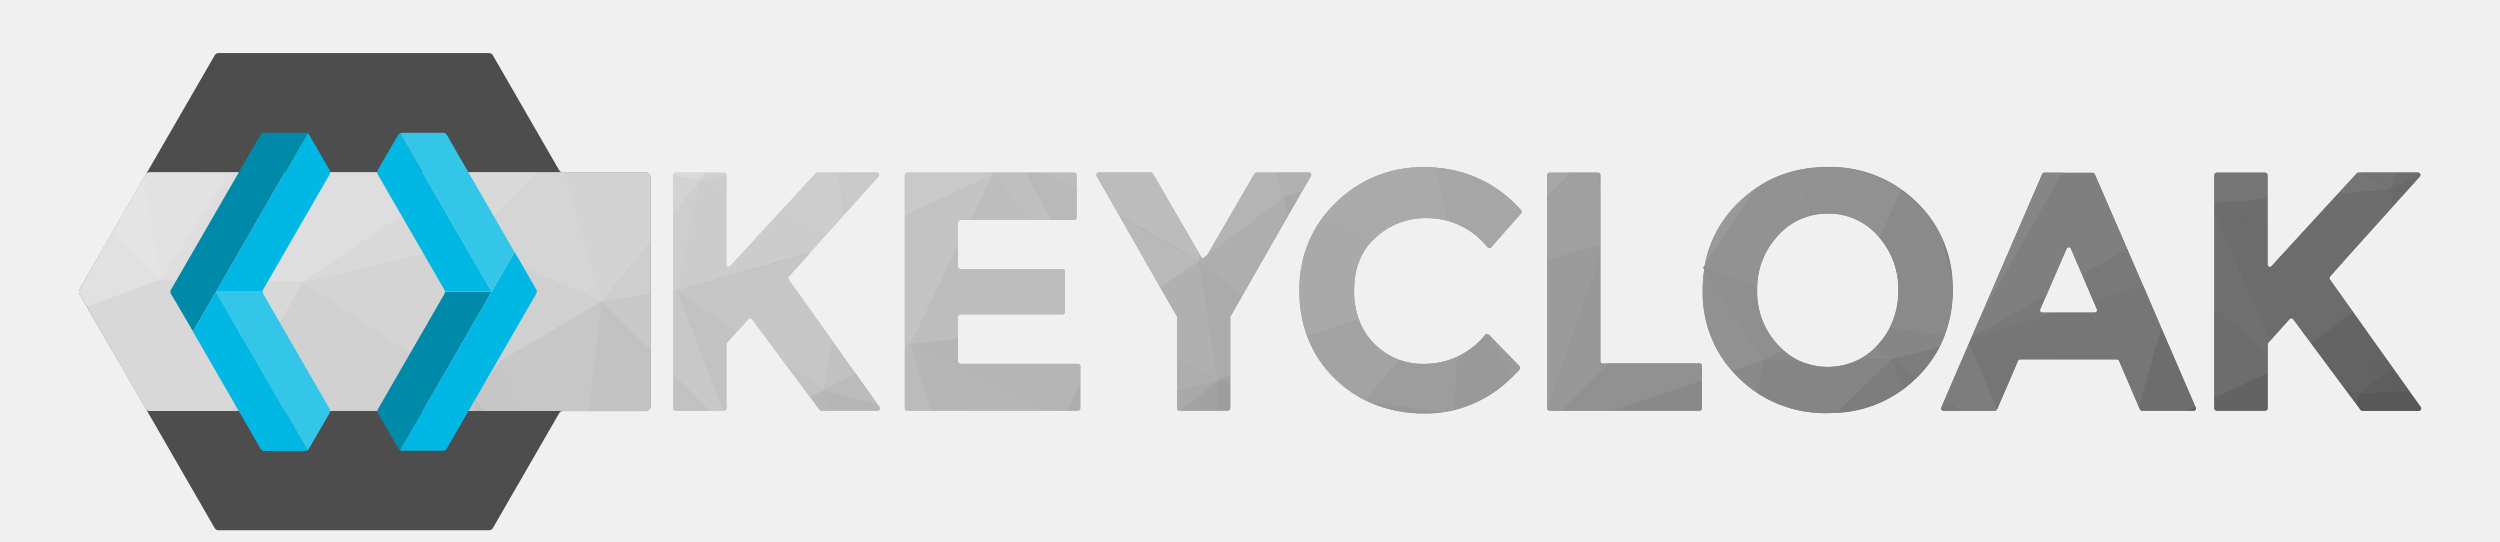
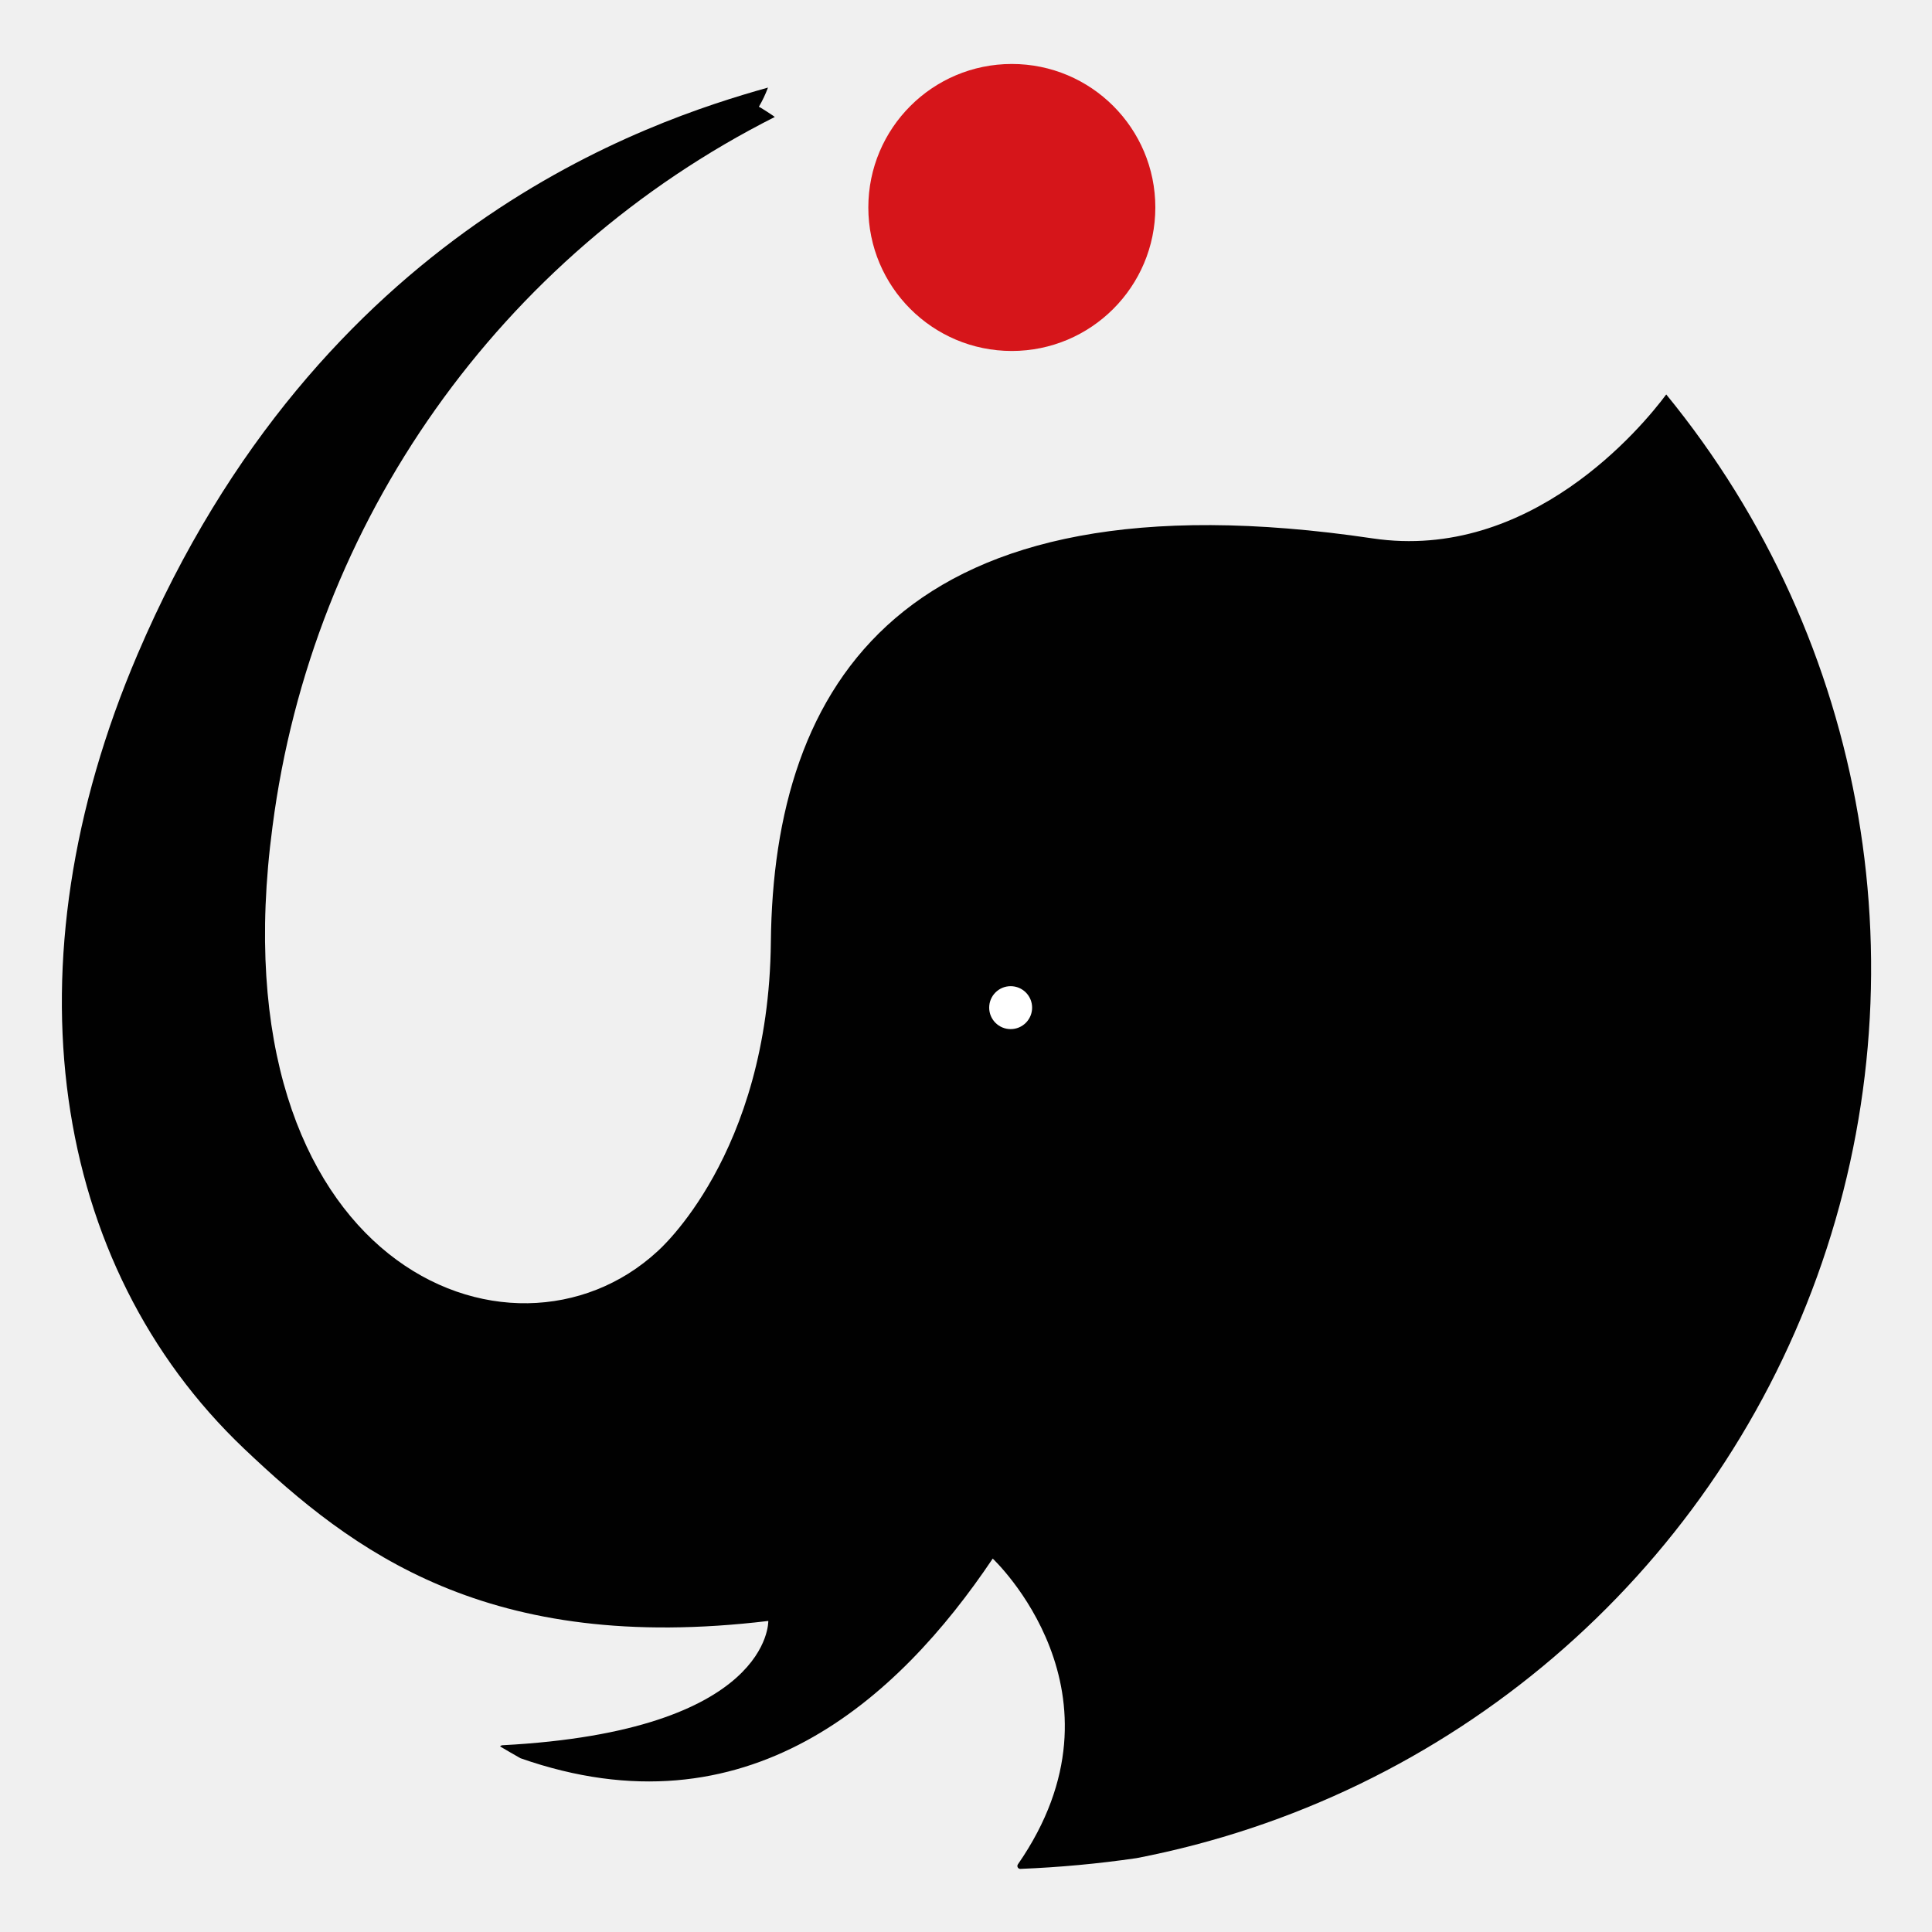
- <svg xmlns="http://www.w3.org/2000/svg" id="Guides" viewBox="0 230 600 130">
+ <svg xmlns="http://www.w3.org/2000/svg" id="Layer_1" data-name="Layer 1" viewBox="0 0 180 180">
  <defs>
-     <style>.cls-1{fill:none;}.cls-2{fill:#4d4d4d;}.cls-3{clip-path:url(#clip-path);}.cls-4{fill:url(#linear-gradient);}.cls-5{fill:#e1e1e1;}.cls-6{fill:#585858;}.cls-7{fill:#696969;}.cls-8{fill:#5e5e5e;}.cls-9{fill:#6d6d6d;}.cls-10{fill:#636363;}.cls-11{fill:#737373;}.cls-12{fill:#757575;}.cls-13{fill:#646464;}.cls-14{fill:#6c6c6c;}.cls-15{fill:#606060;}.cls-16{fill:#707070;}.cls-17{fill:#767676;}.cls-18{fill:#797979;}.cls-19{fill:#7f7f7f;}.cls-20{fill:#868686;}.cls-21{fill:#8a8a8a;}.cls-22{fill:#7d7d7d;}.cls-23{fill:#919191;}.cls-24{fill:#858585;}.cls-25{fill:#929292;}.cls-26{fill:#898989;}.cls-27{fill:#8f8f8f;}.cls-28{fill:#999;}.cls-29{fill:#979797;}.cls-30{fill:#9f9f9f;}.cls-31{fill:#a6a6a6;}.cls-32{fill:#a0a0a0;}.cls-33{fill:#9b9b9b;}.cls-34{fill:#9d9d9d;}.cls-35{fill:#a3a3a3;}.cls-36{fill:#aaa;}.cls-37{fill:#a9a9a9;}.cls-38{fill:#989898;}.cls-39{fill:#b1b1b1;}.cls-40{fill:#9e9e9e;}.cls-41{fill:#a4a4a4;}.cls-42{fill:#aeaeae;}.cls-43{fill:#ababab;}.cls-44{fill:#b4b4b4;}.cls-45{fill:#a2a2a2;}.cls-46{fill:#bcbcbc;}.cls-47{fill:#b8b8b8;}.cls-48{fill:#b0b0b0;}.cls-49{fill:#b9b9b9;}.cls-50{fill:#bfbfbf;}.cls-51{fill:#b5b5b5;}.cls-52{fill:#bdbdbd;}.cls-53{fill:#b6b6b6;}.cls-54{fill:#c3c3c3;}.cls-55{fill:#c9c9c9;}.cls-56{fill:#bbb;}.cls-57{fill:#c1c1c1;}.cls-58{fill:#c6c6c6;}.cls-59{fill:#cdcdcd;}.cls-60{fill:#ccc;}.cls-61{fill:#c2c2c2;}.cls-62{fill:#c8c8c8;}.cls-63{fill:#c7c7c7;}.cls-64{fill:#cecece;}.cls-65{fill:#d3d3d3;}.cls-66{fill:#d5d5d5;}.cls-67{fill:#d0d0d0;}.cls-68{fill:#d9d9d9;}.cls-69{fill:#d4d4d4;}.cls-70{fill:#d8d8d8;}.cls-71{fill:#e2e2e2;}.cls-72{fill:#e4e4e4;}.cls-73{fill:#dedede;}.cls-74{fill:#c5c5c5;}.cls-75{fill:#d1d1d1;}.cls-76{fill:#cbcbcb;}.cls-77{fill:#d7d7d7;}.cls-78{fill:#ddd;}.cls-79{fill:#e3e3e3;}.cls-80{fill:#00b8e3;}.cls-81{fill:#33c6e9;}.cls-82{fill:#008aaa;}</style>
-     <clipPath id="clip-path">
-       <path class="cls-1" d="M580.49,328.6H567a0.58,0.58,0,0,1-.46-0.23l-1.05-1.43-2.88-3.87-7.86-10.58-4.39-5.92a0.56,0.56,0,0,0-.86,0l-4.6,5.12-0.52.59a0.55,0.55,0,0,0-.14.37V328a0.57,0.57,0,0,1-.56.56H532a0.56,0.56,0,0,1-.56-0.56V272a0.56,0.56,0,0,1,.56-0.56h11.63a0.56,0.56,0,0,1,.56.56v21.47a0.56,0.56,0,0,0,1,.38l6.42-7,9.55-10.39,4.48-4.87a0.56,0.56,0,0,1,.41-0.18h14.28a0.56,0.56,0,0,1,.56.58,0.63,0.63,0,0,1-.14.35l-6.43,7.15-10.7,11.9-4.46,5a0.55,0.55,0,0,0,0,.69l5.56,7.77,5.06,7.13,0.62,0.87,3.83,5.36,4,5.62,2.79,3.9A0.57,0.57,0,0,1,580.49,328.6ZM527,327.81a0.57,0.57,0,0,1-.51.79H514.11a0.55,0.55,0,0,1-.51-0.34l-0.25-.55h0l-4.78-11.11a0.55,0.55,0,0,0-.51-0.34H484.84a0.57,0.57,0,0,0-.52.34l-0.71,1.65-4.31,10v0a0.56,0.56,0,0,1-.5.32H466.43a0.56,0.56,0,0,1-.51-0.79l0.86-2,5.83-13.49h0l0.21-.48,0.25-.56,0.11-.28,1.94-4.5v0l0,0h0l15-34.67a0.57,0.57,0,0,1,.51-0.34h11.61a0.55,0.55,0,0,1,.51.34l7.79,18,3.85,8.91,4.31,10,8.15,18.87Zm-23.71-23.55-0.82-1.91-2.74-6.4L497,289.63a0.57,0.57,0,0,0-1,0l-4.86,11.21-1.48,3.42a0.56,0.56,0,0,0,.51.78h12.61A0.56,0.56,0,0,0,503.26,304.26Zm-36.64,6.44a24.47,24.47,0,0,1-1.14,2.55,28.69,28.69,0,0,1-5.52,7.42l0,0a30.51,30.51,0,0,1-3.13,2.68,29,29,0,0,1-16.14,5.72c-0.68,0-1.38.07-2.08,0.07a29.86,29.86,0,0,1-16.72-4.73,30.35,30.35,0,0,1-4.62-3.74c-0.57-.56-1.12-1.13-1.63-1.72a28.24,28.24,0,0,1-7-19.33,32.44,32.44,0,0,1,.37-5h0l-0.26-.38,0.42-.63a27.71,27.71,0,0,1,8.14-15.07,30.43,30.43,0,0,1,4.31-3.52,28.1,28.1,0,0,1,10.22-4.28h0a32.86,32.86,0,0,1,6.8-.67,29.36,29.36,0,0,1,21.35,8.47,28,28,0,0,1,8.53,17.89v0c0.1,1,.14,2.08.14,3.16A30.07,30.07,0,0,1,466.63,310.7Zm-11-11a18.72,18.72,0,0,0-4.4-12.46,7.21,7.21,0,0,0-.5-0.59,15.67,15.67,0,0,0-12.06-5.39,17.27,17.27,0,0,0-3.69.39,15.75,15.75,0,0,0-8.37,5,18.58,18.58,0,0,0-4.9,12.6c0,0.15,0,.29,0,0.45a18.54,18.54,0,0,0,4.91,13,16.28,16.28,0,0,0,1.48,1.44,15.69,15.69,0,0,0,3.22,2.21,16.71,16.71,0,0,0,14.94-.12,16.26,16.26,0,0,0,4-3c0.17-.17.34-0.34,0.5-0.52a18.55,18.55,0,0,0,2.77-3.92A19.13,19.13,0,0,0,455.6,299.69Zm-47.7,17.53H384.65a0.55,0.55,0,0,1-.56-0.55V272a0.55,0.55,0,0,0-.32-0.5,0.49,0.49,0,0,0-.24-0.06H371.9a0.56,0.56,0,0,0-.56.56v56a0.56,0.56,0,0,0,.56.56h36a0.56,0.56,0,0,0,.56-0.56V317.78A0.56,0.56,0,0,0,407.9,317.22Zm-63.24-47c-0.92-.08-1.85-0.11-2.8-0.11a29.36,29.36,0,0,0-21.31,8.51,30.65,30.65,0,0,0-2.88,3.25h0a28.57,28.57,0,0,0-5.83,18,30.78,30.78,0,0,0,1.86,10.9,26.61,26.61,0,0,0,2.87,5.6h0a28.23,28.23,0,0,0,3.79,4.53,28.92,28.92,0,0,0,5.7,4.34h0c0.51,0.29,1,.58,1.57.85q0.57,0.29,1.17.54h0a32.63,32.63,0,0,0,13.27,2.59,29.57,29.57,0,0,0,4.24-.3h0c0.88-.12,1.76-0.29,2.62-0.5a29.64,29.64,0,0,0,13.31-7.35c0.81-.74,1.61-1.55,2.39-2.4a0.57,0.57,0,0,0,0-.78l-7.38-7.59a0.54,0.54,0,0,0-.49-0.16,0.61,0.61,0,0,0-.33.2,18.73,18.73,0,0,1-15,7,16.65,16.65,0,0,1-5.78-1,16.21,16.21,0,0,1-5.91-3.85,15.61,15.61,0,0,1-3.74-5.94,20.28,20.28,0,0,1-1.09-6.85q0-7.43,4.44-12c0.22-.22.44-0.44,0.67-0.66a17.52,17.52,0,0,1,12.31-4.7,18.45,18.45,0,0,1,14.64,7,0.55,0.55,0,0,0,.84,0l7.18-8.14a0.58,0.58,0,0,0,0-.76A30,30,0,0,0,344.66,270.24Zm-32.26,5.82,2.17-3.78a0.56,0.56,0,0,0-.48-0.84H301.55a0.57,0.57,0,0,0-.48.28l-11.36,19.55h0l-0.61.45-0.46.35a0.58,0.58,0,0,1-.24-0.22l-0.19-.32-0.29-.48L276.7,271.71a0.57,0.57,0,0,0-.48-0.28H263.68a0.56,0.56,0,0,0-.48.84l5.44,9.5L278.47,299l4,6.93a0.57,0.57,0,0,1,.08.28V328a0.56,0.56,0,0,0,.56.56H294.7a0.56,0.56,0,0,0,.56-0.56V306.17a0.57,0.57,0,0,1,.08-0.28l2.8-4.9,10.64-18.61,2.18-3.79,1.44-2.53h0Zm-53.69,41.26H230.48a0.56,0.56,0,0,1-.56-0.56V306a0.57,0.57,0,0,1,.56-0.56H255a0.56,0.56,0,0,0,.56-0.56v-9.75a0.56,0.56,0,0,0-.56-0.56H230.48a0.56,0.56,0,0,1-.56-0.56V283.36a0.56,0.56,0,0,1,.56-0.56h27.34a0.56,0.56,0,0,0,.56-0.56V272a0.56,0.56,0,0,0-.56-0.56h-40.1a0.56,0.56,0,0,0-.56.56v56a0.56,0.56,0,0,0,.56.56h41a0.56,0.56,0,0,0,.56-0.56V317.87A0.56,0.56,0,0,0,258.72,317.31ZM210.59,327q-2.18-3-5.3-7.43-2.44-3.41-5.43-7.62l-0.2-.29q-7.44-10.46-10.43-14.62a0.56,0.56,0,0,1,0-.69l5.09-5.65h0l4.19-4.66,4-4.48,8.28-9.2a0.56,0.56,0,0,0-.42-0.93H196.18a0.57,0.57,0,0,0-.42.18l-8.85,9.61-11.6,12.62a0.56,0.56,0,0,1-1-.38V272a0.55,0.55,0,0,0-.56-0.55H162.15a0.56,0.56,0,0,0-.56.56v56a0.56,0.56,0,0,0,.56.56h11.63a0.56,0.56,0,0,0,.56-0.56V312.61a0.55,0.55,0,0,1,.14-0.37l2.42-2.71,2.7-3a0.56,0.56,0,0,1,.86,0l8.07,10.85,5.8,7.8,2.33,3.14a0.55,0.55,0,0,0,.45.23h13.51a0.57,0.57,0,0,0,.46-0.89Zm-55.66-55.65h-119a1.08,1.08,0,0,0-.91.51s0,0,0,0l-0.59,1-7.28,12.62-8,13.94a1,1,0,0,0,0,1.05l1.75,3L35,328.11a1.06,1.06,0,0,0,.92.53h119a1.18,1.18,0,0,0,1.17-1.18v-54.9A1.19,1.19,0,0,0,154.93,271.37Z" />
-     </clipPath>
-     <linearGradient id="linear-gradient" x1="17.66" y1="300.84" x2="584.47" y2="300.84" gradientUnits="userSpaceOnUse">
-       <stop offset="0" stop-color="#e6e6e6" />
-       <stop offset="1" stop-color="#595959" />
-     </linearGradient>
+     <style>.cls-1{fill:#010101;}.cls-2{fill:#d6151a;}.cls-2,.cls-3{fill-rule:evenodd;}.cls-3{fill:#fff;}</style>
  </defs>
-   <path class="cls-2" d="M135.1,271.36a1,1,0,0,1-.91-0.52l-15.91-27.58a1.08,1.08,0,0,0-.93-0.52H52.45a1,1,0,0,0-.91.52L35,271.88a0,0,0,0,0,0,0L19.08,299.47a1.07,1.07,0,0,0,0,1.05L35,328.1l16.53,28.65a1,1,0,0,0,.91.52h64.91a1.08,1.08,0,0,0,.93-0.52l15.92-27.58a1,1,0,0,1,.91-0.52h19.81a1.19,1.19,0,0,0,1.19-1.19v-54.9a1.19,1.19,0,0,0-1.19-1.19H135.1Z" />
-   <g class="cls-3">
-     <rect class="cls-4" x="17.66" y="262.56" width="566.81" height="76.56" />
-   </g>
-   <path class="cls-5" d="M38.62,297.11l-17.78,6.45-1.75-3a1,1,0,0,1,0-1.05l8-13.94Z" />
-   <path class="cls-6" d="M580.49,328.6h-7.34l-6.7-4.2,11.71-.59,2.79,3.9A0.57,0.57,0,0,1,580.49,328.6Z" />
-   <path class="cls-6" d="M573.15,328.6H567a0.58,0.58,0,0,1-.46-0.23l-1.05-1.43,1-2.55Z" />
-   <path class="cls-7" d="M580.89,272a0.63,0.63,0,0,1-.14.35l-6.43,7.15-0.4-4Z" />
-   <path class="cls-8" d="M578.16,323.81l-11.71.59,7.72-6.21Z" />
-   <path class="cls-9" d="M580.89,272l-7,3.49,1.19-4.07h5.23A0.56,0.56,0,0,1,580.89,272Z" />
-   <path class="cls-10" d="M574.17,318.19l-7.72,6.21,3.89-11.57Z" />
-   <polygon class="cls-11" points="575.1 271.43 573.91 275.5 567.14 271.43 575.1 271.43" />
-   <path class="cls-12" d="M544.21,272v5.79l-12.75,1V272a0.56,0.56,0,0,1,.56-0.56h11.63A0.56,0.56,0,0,1,544.21,272Z" />
-   <path class="cls-12" d="M573.91,275.5l-12.75,1,4.48-4.87a0.56,0.56,0,0,1,.41-0.18h1.09Z" />
-   <path class="cls-13" d="M570.34,312.83l-3.89,11.57-3.86-1.32-7.86-10.58,9.93-7.67,5.06,7.13Z" />
-   <polygon class="cls-9" points="544.22 277.78 544.22 284.06 531.46 279.23 531.46 278.77 544.22 277.78" />
-   <polygon class="cls-9" points="574.31 279.51 563.61 291.41 551.61 286.86 561.16 276.48 573.91 275.5 574.31 279.51" />
-   <path class="cls-14" d="M564.67,304.83l-9.93,7.67-4.39-5.92a0.56,0.56,0,0,0-.86,0l-4.6,5.12-13.42-30.46v-2l12.75,4.83v9.4a0.56,0.56,0,0,0,1,.38l6.42-7,12,4.54-4.46,5a0.55,0.55,0,0,0,0,.69Z" />
-   <polygon class="cls-15" points="566.45 324.39 565.48 326.94 562.6 323.07 566.45 324.39" />
-   <path class="cls-16" d="M544.88,311.65l-0.52.59a0.55,0.55,0,0,0-.14.37V315l-12.75-10.82v-23Z" />
-   <path class="cls-10" d="M527,327.81a0.57,0.57,0,0,1-.51.79H524.6l2.26-1Z" />
-   <path class="cls-10" d="M544.21,319.55V328a0.57,0.57,0,0,1-.56.56H532a0.56,0.56,0,0,1-.56-0.56v-2.6Z" />
-   <path class="cls-9" d="M526.86,327.55l-2.26,1H514.11a0.55,0.55,0,0,1-.51-0.34l-0.25-.55h0l5.36-19Z" />
-   <polygon class="cls-9" points="544.22 315.03 544.22 319.55 531.46 325.43 531.46 304.21 544.22 315.03" />
-   <path class="cls-17" d="M518.71,308.68l-5.36,19-4.78-11.11a0.55,0.55,0,0,0-.51-0.34H484.83a0.57,0.57,0,0,0-.52.34l-0.71,1.65-10.8-6.39,0.25-.56L493.6,305h9.15a0.56,0.56,0,0,0,.51-0.78l-0.82-1.91,12-3.64Z" />
-   <path class="cls-18" d="M493.6,305L473,311.29l0.11-.28,17.94-10.18-1.48,3.42a0.56,0.56,0,0,0,.51.78h3.46Z" />
-   <polygon class="cls-18" points="514.4 298.71 502.44 302.35 499.71 295.95 510.55 289.8 514.4 298.71" />
-   <path class="cls-12" d="M483.6,318.24l-4.31,10v0l-6.69-15.94h0l0.21-.48Z" />
-   <path class="cls-19" d="M510.55,289.8l-10.84,6.15L497,289.63a0.57,0.57,0,0,0-1,0l-4.86,11.21L473.16,311l1.94-4.5v0l0,0h0l19.84-35h7.26a0.55,0.55,0,0,1,.51.34Z" />
-   <path class="cls-20" d="M466.21,287.57a28.28,28.28,0,0,1,2.25,8.91Z" />
-   <path class="cls-20" d="M495,271.43l-19.84,35,15-34.67a0.57,0.57,0,0,1,.51-0.34H495Z" />
-   <path class="cls-21" d="M468.6,299.65a30.07,30.07,0,0,1-2,11.05l-13.16-1.93a19.13,19.13,0,0,0,2.14-9.09,18.72,18.72,0,0,0-4.4-12.46l5.14-11.66a29.67,29.67,0,0,1,3.59,3,28.15,28.15,0,0,1,6.27,9l2.25,8.91v0C468.55,297.52,468.6,298.57,468.6,299.65Z" />
-   <path class="cls-22" d="M454,316.16l11.5-2.91a28.69,28.69,0,0,1-5.52,7.42Z" />
-   <path class="cls-22" d="M479.28,328.27a0.56,0.56,0,0,1-.5.32h-8.34l-3.67-2.78,5.83-13.49Z" />
-   <path class="cls-18" d="M454,316.16l6,4.51,0,0a30.51,30.51,0,0,1-3.13,2.68Z" />
-   <path class="cls-18" d="M470.44,328.6h-4a0.56,0.56,0,0,1-.51-0.79l0.86-2Z" />
-   <path class="cls-20" d="M466.62,310.7a24.47,24.47,0,0,1-1.14,2.55L454,316.16l-3.79-2.95c0.17-.17.34-0.34,0.5-0.52a18.55,18.55,0,0,0,2.77-3.92Z" />
-   <path class="cls-22" d="M456.81,323.38a29,29,0,0,1-16.14,5.72L454,316.16Z" />
-   <path class="cls-23" d="M456.34,275.56l-5.14,11.66a7.21,7.21,0,0,0-.5-0.59,15.67,15.67,0,0,0-12.06-5.39,17.27,17.27,0,0,0-3.69.39l-3.16-10.84a32.86,32.86,0,0,1,6.8-.67A29.62,29.62,0,0,1,456.34,275.56Z" />
-   <path class="cls-24" d="M454,316.16L440.67,329.1c-0.68,0-1.38.07-2.08,0.07a29.86,29.86,0,0,1-16.72-4.73l1.49-8,7.92-.07a16.71,16.71,0,0,0,14.94-.12Z" />
-   <path class="cls-25" d="M434.95,281.64a15.75,15.75,0,0,0-8.37,5,18.58,18.58,0,0,0-4.9,12.6L409,294.4l-0.29-.11,0.42-.63,12.44-18.59a28.1,28.1,0,0,1,10.22-4.28h0Z" />
-   <path class="cls-26" d="M428.06,314.13a15.69,15.69,0,0,0,3.22,2.21l-7.92.07Z" />
-   <path class="cls-26" d="M454,316.16l-7.76.07a16.26,16.26,0,0,0,4-3Z" />
-   <path class="cls-27" d="M428.06,314.13l-4.69,2.28L409,294.68h0l-0.26-.38L409,294.4l12.68,4.84c0,0.15,0,.29,0,0.45a18.54,18.54,0,0,0,4.91,13A16.28,16.28,0,0,0,428.06,314.13Z" />
-   <path class="cls-28" d="M421.56,275.07l-12.44,18.59a27.71,27.71,0,0,1,8.14-15.07A30.43,30.43,0,0,1,421.56,275.07Z" />
-   <path class="cls-26" d="M386.64,328.6l21.82-7.24V328a0.56,0.56,0,0,1-.56.56H386.64Z" />
-   <path class="cls-26" d="M423.36,316.41l-1.49,8a30.35,30.35,0,0,1-4.62-3.74c-0.57-.56-1.12-1.13-1.63-1.72Z" />
-   <path class="cls-23" d="M408.46,317.78v3.57l-21.82,7.24H374.82l11.23-11.38H407.9A0.56,0.56,0,0,1,408.46,317.78Z" />
-   <path class="cls-23" d="M423.36,316.41L415.63,319a28.24,28.24,0,0,1-7-19.33,32.44,32.44,0,0,1,.37-5Z" />
-   <path class="cls-29" d="M386.05,317.22L374.82,328.6H371.9a0.56,0.56,0,0,1-.56-0.56v0l12.75-36v24.72a0.55,0.55,0,0,0,.56.55h1.4Z" />
-   <path class="cls-30" d="M384.09,272v3.18l-0.32-3.69A0.55,0.55,0,0,1,384.09,272Z" />
-   <path class="cls-31" d="M365.07,280.45a0.58,0.58,0,0,1,0,.76l-7.18,8.14a0.55,0.55,0,0,1-.84,0,19,19,0,0,0-9.61-6.37l-2.79-12.73A30,30,0,0,1,365.07,280.45Z" />
-   <path class="cls-31" d="M377.09,271.43l-5.75,5.84V272a0.56,0.56,0,0,1,.56-0.56h5.19Z" />
-   <path class="cls-32" d="M384.09,275.17v13.77l-12.75,3.53v-15.2l5.75-5.84h6.44a0.49,0.49,0,0,1,.24.06Z" />
-   <path class="cls-33" d="M364.7,317.9a0.57,0.57,0,0,1,0,.78c-0.78.86-1.58,1.66-2.39,2.4l-5.5-10.94a0.54,0.54,0,0,1,.49.16Z" />
-   <polygon class="cls-33" points="384.09 288.94 384.09 291.95 371.34 327.99 371.34 292.47 384.09 288.94" />
-   <path class="cls-28" d="M362.34,321.09A29.64,29.64,0,0,1,349,328.43l0.75-12.85a19.5,19.5,0,0,0,6.72-5.24,0.61,0.61,0,0,1,.33-0.2Z" />
-   <path class="cls-34" d="M349.78,315.59L349,328.43c-0.86.21-1.74,0.38-2.62,0.5h0l-17.51-2.29h0q-0.6-.26-1.17-0.54l8.08-9.77a16.65,16.65,0,0,0,5.78,1A19.47,19.47,0,0,0,349.78,315.59Z" />
-   <path class="cls-35" d="M335.75,316.33l-8.08,9.77c-0.53-.27-1.05-0.55-1.57-0.85h0l-9.49-8.88h0a26.61,26.61,0,0,1-2.87-5.6l12.39-4.21a15.61,15.61,0,0,0,3.74,5.94A16.21,16.21,0,0,0,335.75,316.33Z" />
-   <polygon class="cls-36" points="308.33 277.29 312.4 276.06 310.96 278.59 308.33 277.29" />
-   <path class="cls-36" d="M347.46,283a18.89,18.89,0,0,0-5-.66,17.52,17.52,0,0,0-12.31,4.7c-0.24.22-.46,0.44-0.67,0.66l-11.78-5.78h0a30.65,30.65,0,0,1,2.88-3.25,29.36,29.36,0,0,1,21.31-8.51c1,0,1.88,0,2.8.11Z" />
-   <polygon class="cls-37" points="308.33 277.29 310.96 278.59 308.78 282.38 308.33 277.29" />
-   <path class="cls-37" d="M325,299.68a20.28,20.28,0,0,0,1.09,6.85l-12.39,4.21a30.78,30.78,0,0,1-1.86-10.9,28.57,28.57,0,0,1,5.83-18l11.78,5.78Q325,292.25,325,299.68Z" />
-   <path class="cls-38" d="M328.86,326.64h0Z" />
-   <path class="cls-38" d="M346.38,328.94a29.57,29.57,0,0,1-4.24.3,32.63,32.63,0,0,1-13.27-2.59Z" />
-   <path class="cls-39" d="M314.57,272.27L312.4,276l-4.08,1.25-2.05-5.86h7.81A0.56,0.56,0,0,1,314.57,272.27Z" />
-   <polygon class="cls-40" points="295.26 321.73 295.26 323.23 292.37 321.31 295.26 321.73" />
-   <path class="cls-34" d="M295.26,323.23V328a0.56,0.56,0,0,1-.56.56H292l0.39-7.29Z" />
-   <polygon class="cls-41" points="292.37 321.31 295.26 319.82 295.26 321.73 292.37 321.31" />
-   <path class="cls-41" d="M326.09,325.25a28.92,28.92,0,0,1-5.7-4.34,28.23,28.23,0,0,1-3.79-4.53Z" />
-   <polygon class="cls-42" points="308.78 282.38 298.14 300.99 287.74 292.74 288.63 292.07 289.09 291.72 289.7 291.27 289.7 291.26 289.71 291.25 308.33 277.29 308.78 282.38" />
-   <path class="cls-43" d="M298.14,301l-2.8,4.9a0.57,0.57,0,0,0-.08.28v13.66l-2.89,1.48-4.63-28.57Z" />
-   <path class="cls-44" d="M288.4,291.85a0.58,0.58,0,0,0,.24.22l-0.89.67,0.47-1.21Z" />
-   <path class="cls-44" d="M308.33,277.29l-18.62,14,11.36-19.55a0.57,0.57,0,0,1,.48-0.28h4.72Z" />
-   <polygon class="cls-45" points="292.37 321.31 291.98 328.6 283.15 328.6 292.37 321.31" />
-   <path class="cls-46" d="M258.38,272v3.9l-7.76-4.46h7.2A0.56,0.56,0,0,1,258.38,272Z" />
-   <path class="cls-46" d="M287.92,291l-0.18,1.69-19.11-11-5.44-9.5a0.56,0.56,0,0,1,.48-0.84h12.54a0.57,0.57,0,0,1,.48.28Z" />
-   <polygon class="cls-47" points="288.21 291.53 287.74 292.74 287.92 291.05 288.21 291.53" />
-   <path class="cls-37" d="M292.37,321.31l-9.22,7.29h-0.09a0.56,0.56,0,0,1-.56-0.56V323.7Z" />
-   <path class="cls-48" d="M282.51,316.14v-10a0.57,0.57,0,0,0-.08-0.28l-4-6.93,9.28-6.23,4.63,28.57Z" />
-   <path class="cls-42" d="M256.1,328.6l3.17-6.88V328a0.56,0.56,0,0,1-.56.56H256.1Z" />
-   <polygon class="cls-42" points="292.37 321.31 282.5 323.7 282.5 316.14 292.37 321.31" />
-   <path class="cls-49" d="M258.38,275.89v6.35a0.56,0.56,0,0,1-.56.56h-5.39l-6.2-11.37h4.38Z" />
-   <polygon class="cls-49" points="287.74 292.74 278.47 298.96 268.63 281.77 287.74 292.74" />
-   <polygon class="cls-50" points="252.44 282.8 246.77 282.8 238.32 271.89 238.99 271.43 246.24 271.43 252.44 282.8" />
-   <path class="cls-51" d="M259.28,317.87v3.85l-3.17,6.88h-4.35l-33.24-16,11.41-1.24v5.43a0.56,0.56,0,0,0,.56.56h28.24A0.56,0.56,0,0,1,259.28,317.87Z" />
-   <polygon class="cls-52" points="246.77 282.8 233.01 282.8 238.32 271.89 246.77 282.8" />
-   <path class="cls-52" d="M255.52,295.13v9.75a0.56,0.56,0,0,1-.56.56H230.48a0.57,0.57,0,0,0-.56.56v5.31l-11.41,1.24,11.41-23.42V294a0.56,0.56,0,0,0,.56.56H255A0.56,0.56,0,0,1,255.52,295.13Z" />
-   <polygon class="cls-53" points="251.75 328.6 223.55 328.6 218.51 312.55 251.75 328.6" />
-   <path class="cls-54" d="M238.32,271.9L233,282.8h-2.53a0.56,0.56,0,0,0-.56.56v5.78l-11.41,23.42-1.34-2.2V281.77Z" />
-   <path class="cls-55" d="M210.87,272.36l-8.28,9.2-1.53-10.13h9.39A0.56,0.56,0,0,1,210.87,272.36Z" />
-   <path class="cls-55" d="M238.32,271.9l-21.16,9.87V272a0.56,0.56,0,0,1,.56-0.56h17.6Z" />
-   <path class="cls-56" d="M205.29,319.58q3.12,4.39,5.3,7.43l-12.93-3.38Z" />
-   <path class="cls-56" d="M223.55,328.6h-5.83a0.56,0.56,0,0,1-.56-0.56V313.27l1.34-.71Z" />
-   <path class="cls-53" d="M210.63,328.6H199.16l-1.49-5L210.59,327l0.49,0.69A0.57,0.57,0,0,1,210.63,328.6Z" />
-   <path class="cls-57" d="M199.86,312q3,4.22,5.43,7.62l-7.62,4,2-12Z" />
-   <polygon class="cls-57" points="218.51 312.55 217.17 313.27 217.17 310.36 218.51 312.55" />
-   <path class="cls-58" d="M199.66,311.67l-2,12-9.12-6.2-8.07-10.85a0.56,0.56,0,0,0-.86,0l-2.7,3-14.5-9.85,32-9-5.09,5.65a0.56,0.56,0,0,0,0,.69Q192.21,301.2,199.66,311.67Z" />
-   <path class="cls-47" d="M199.16,328.6h-2a0.55,0.55,0,0,1-.45-0.23l-2.33-3.14,3.33-1.61Z" />
-   <polygon class="cls-59" points="168.07 273.44 174.34 271.98 174.34 276.03 168.07 273.44" />
-   <path class="cls-59" d="M202.6,281.56l-4,4.48-11.65-4.82,8.85-9.61a0.57,0.57,0,0,1,.42-0.18h4.89Z" />
-   <path class="cls-60" d="M198.57,286l-4.19,4.66h0l-32,9,5.66-26.25,6.27,2.59v17.43a0.56,0.56,0,0,0,1,.38l11.61-12.62Z" />
-   <path class="cls-61" d="M162.4,299.68l14.5,9.85-2.42,2.71a0.55,0.55,0,0,0-.14.37V328a0.56,0.56,0,0,1-.56.56h-0.16Z" />
-   <polygon class="cls-61" points="197.66 323.63 194.34 325.23 188.54 317.43 197.66 323.63" />
-   <polygon class="cls-62" points="144.39 302.26 156.11 300.59 156.11 314.18 144.39 302.26" />
-   <polygon class="cls-62" points="173.62 328.6 170.3 328.6 161.59 319.74 161.59 299.8 162.4 299.69 173.62 328.6" />
-   <path class="cls-61" d="M144.39,302.26l11.72,11.92v13.28a1.18,1.18,0,0,1-1.17,1.18H141.31Z" />
-   <path class="cls-61" d="M170.3,328.6h-8.15a0.56,0.56,0,0,1-.56-0.56v-8.3Z" />
-   <polygon class="cls-63" points="144.39 302.26 141.31 328.63 124.91 328.63 119.94 316.67 144.39 302.26" />
-   <polygon class="cls-64" points="144.39 302.26 156.11 288 156.11 300.59 144.39 302.26" />
-   <polygon class="cls-64" points="168.07 273.44 162.4 299.69 161.59 299.8 161.59 281.32 168.07 273.44" />
-   <path class="cls-65" d="M156.11,272.55V288l-11.72,14.27-8.84-30.9h19.37A1.19,1.19,0,0,1,156.11,272.55Z" />
-   <polygon class="cls-65" points="168.07 273.44 161.59 281.32 161.59 272.06 168.07 273.44" />
-   <polygon class="cls-58" points="124.91 328.63 116.26 328.63 114.02 325.42 119.94 316.67 124.91 328.63" />
-   <polygon class="cls-66" points="144.39 302.26 111.96 288.55 129.02 271.36 135.56 271.36 144.39 302.26" />
-   <path class="cls-67" d="M112,288.55l8,28.12,24.45-14.41Z" />
-   <polygon class="cls-50" points="116.26 328.63 113.92 328.63 114.02 325.42 116.26 328.63" />
-   <polygon class="cls-68" points="129.02 271.36 111.96 288.55 108.88 273.18 115.46 271.36 129.02 271.36" />
-   <path class="cls-69" d="M112,288.55l-39.37,9.08L114,325.42Z" />
-   <path class="cls-67" d="M112,288.55L114,325.42l5.92-8.75Z" />
-   <path class="cls-68" d="M108.88,273.18L72.59,297.63,112,288.55Z" />
-   <polygon class="cls-70" points="72.59 297.63 55.52 328.63 45.8 328.63 38.62 297.11 72.59 297.63" />
-   <path class="cls-71" d="M55.09,271.36L38.62,297.11l-4.2-24.2,0.59-1s0,0,0,0a1.08,1.08,0,0,1,.91-0.51H55.09Z" />
-   <path class="cls-70" d="M45.8,328.63H35.93A1.06,1.06,0,0,1,35,328.1L20.83,303.56l17.78-6.45Z" />
-   <polygon class="cls-72" points="38.62 297.11 27.13 285.53 34.41 272.91 38.62 297.11" />
-   <polygon class="cls-73" points="90.57 271.36 79.22 271.36 61.83 271.36 72.59 297.63 108.88 273.18 97.94 271.36 90.57 271.36" />
-   <polygon class="cls-73" points="57.34 271.36 55.09 271.36 38.62 297.11 72.59 297.63 61.83 271.36 57.34 271.36" />
-   <polygon class="cls-74" points="106.12 328.63 112.45 328.63 113.92 328.63 114.02 325.42 106.12 328.63" />
-   <polygon class="cls-67" points="114.02 325.42 72.59 297.63 80.05 328.63 90.57 328.63 106.12 328.63 114.02 325.42" />
-   <polygon class="cls-75" points="55.52 328.63 57.34 328.63 79.22 328.63 80.05 328.63 72.59 297.63 55.52 328.63" />
-   <polygon class="cls-62" points="238.99 271.43 238.32 271.89 238 271.43 238.99 271.43" />
-   <polygon class="cls-76" points="238.32 271.89 235.33 271.43 238 271.43 238.32 271.89" />
-   <path class="cls-75" d="M174.34,272l-6.27,1.45,1.72-2h4A0.55,0.55,0,0,1,174.34,272Z" />
-   <polygon class="cls-77" points="169.79 271.43 168.07 273.44 167.72 271.43 169.79 271.43" />
-   <path class="cls-68" d="M168.07,273.44l-6.48-1.38V272a0.56,0.56,0,0,1,.56-0.56h5.57Z" />
-   <polygon class="cls-78" points="108.99 271.36 108.88 273.18 115.46 271.36 112.45 271.36 108.99 271.36" />
-   <polygon class="cls-79" points="97.94 271.36 108.88 273.18 107.87 271.36 97.94 271.36" />
-   <polygon class="cls-71" points="107.87 271.36 108.88 273.18 108.99 271.36 107.87 271.36" />
-   <path class="cls-80" d="M79.11,271.86l-16,27.72A0.93,0.93,0,0,0,63,300H51.83l22-38.05a0.86,0.86,0,0,1,.33.32l0,0,5,8.65A1,1,0,0,1,79.11,271.86Z" />
-   <path class="cls-81" d="M79.09,329.16l-5,8.61a1,1,0,0,1-.34.32L51.82,300H63a0.85,0.85,0,0,0,.11.43,0.1,0.1,0,0,0,0,0l16,27.7A0.94,0.94,0,0,1,79.09,329.16Z" />
-   <path class="cls-82" d="M73.78,262L51.83,300h0l-5.51,9.54L41,300.46a0.85,0.85,0,0,1-.11-0.43,0.93,0.93,0,0,1,.12-0.45l5.33-9.23,16.18-28a0.94,0.94,0,0,1,.82-0.48h9.93A1,1,0,0,1,73.78,262Z" />
-   <path class="cls-80" d="M73.78,338.09a1,1,0,0,1-.47.13H63.38a0.94,0.94,0,0,1-.82-0.48L47.77,312.12l-1.46-2.54L51.82,300Z" />
-   <path class="cls-82" d="M118,300L96,338.09a1,1,0,0,1-.33-0.32l0,0-5-8.63a1,1,0,0,1,0-.89l16-27.72a0.93,0.93,0,0,0,.13-0.48H118Z" />
-   <path class="cls-80" d="M128.83,300a0.93,0.93,0,0,1-.13.48l-21.52,37.26a0.94,0.94,0,0,1-.8.44H96.46a1,1,0,0,1-.48-0.13L118,300l5.51-9.53,5.23,9.06A0.92,0.92,0,0,1,128.83,300Z" />
-   <path class="cls-80" d="M118,300H106.78a0.92,0.92,0,0,0-.13-0.47l-16-27.69a0.94,0.94,0,0,1,0-1l5-8.62A1,1,0,0,1,96,262Z" />
-   <path class="cls-81" d="M123.46,290.48h0L118,300,96,262a1,1,0,0,1,.48-0.13h9.92a0.94,0.94,0,0,1,.8.44Z" />
+   <path class="cls-1" d="M155.24,36.75c-2.23,3-12.65,15.6-27.36,13.41C83.81,43.62,72.06,64,71.82,87.76c-.2,19.91-10.56,28.81-10.56,28.82C47.71,129.09,19.94,117.86,25.39,77a86.49,86.49,0,0,1,46.79-66.1c.06,0-1.48-1-1.48-.95a11.07,11.07,0,0,0,.85-1.79c-11,3.09-41.77,13.07-58.73,52.79-12.4,29-8.06,56.91,9.9,74,10.13,9.62,22.72,19.21,48.86,16.07,0,0,.31,10.26-24.77,11.58a.31.31,0,0,0-.22.11c.63.37,1.26.74,1.9,1.1,21.06,7.39,35.19-5.48,44-18.6,0,0,13.4,12.53,2.35,28.48a.27.27,0,0,0,.23.43,103.84,103.84,0,0,0,10.81-1A84.43,84.43,0,0,0,155.24,36.75Z" />
+   <path class="cls-2" d="M107.64,19.33A13.37,13.37,0,1,0,94.27,32.7a13.38,13.38,0,0,0,13.37-13.37" />
+   <path class="cls-3" d="M96.16,93.88a2,2,0,1,0-2,2,2,2,0,0,0,2-2" />
</svg>
